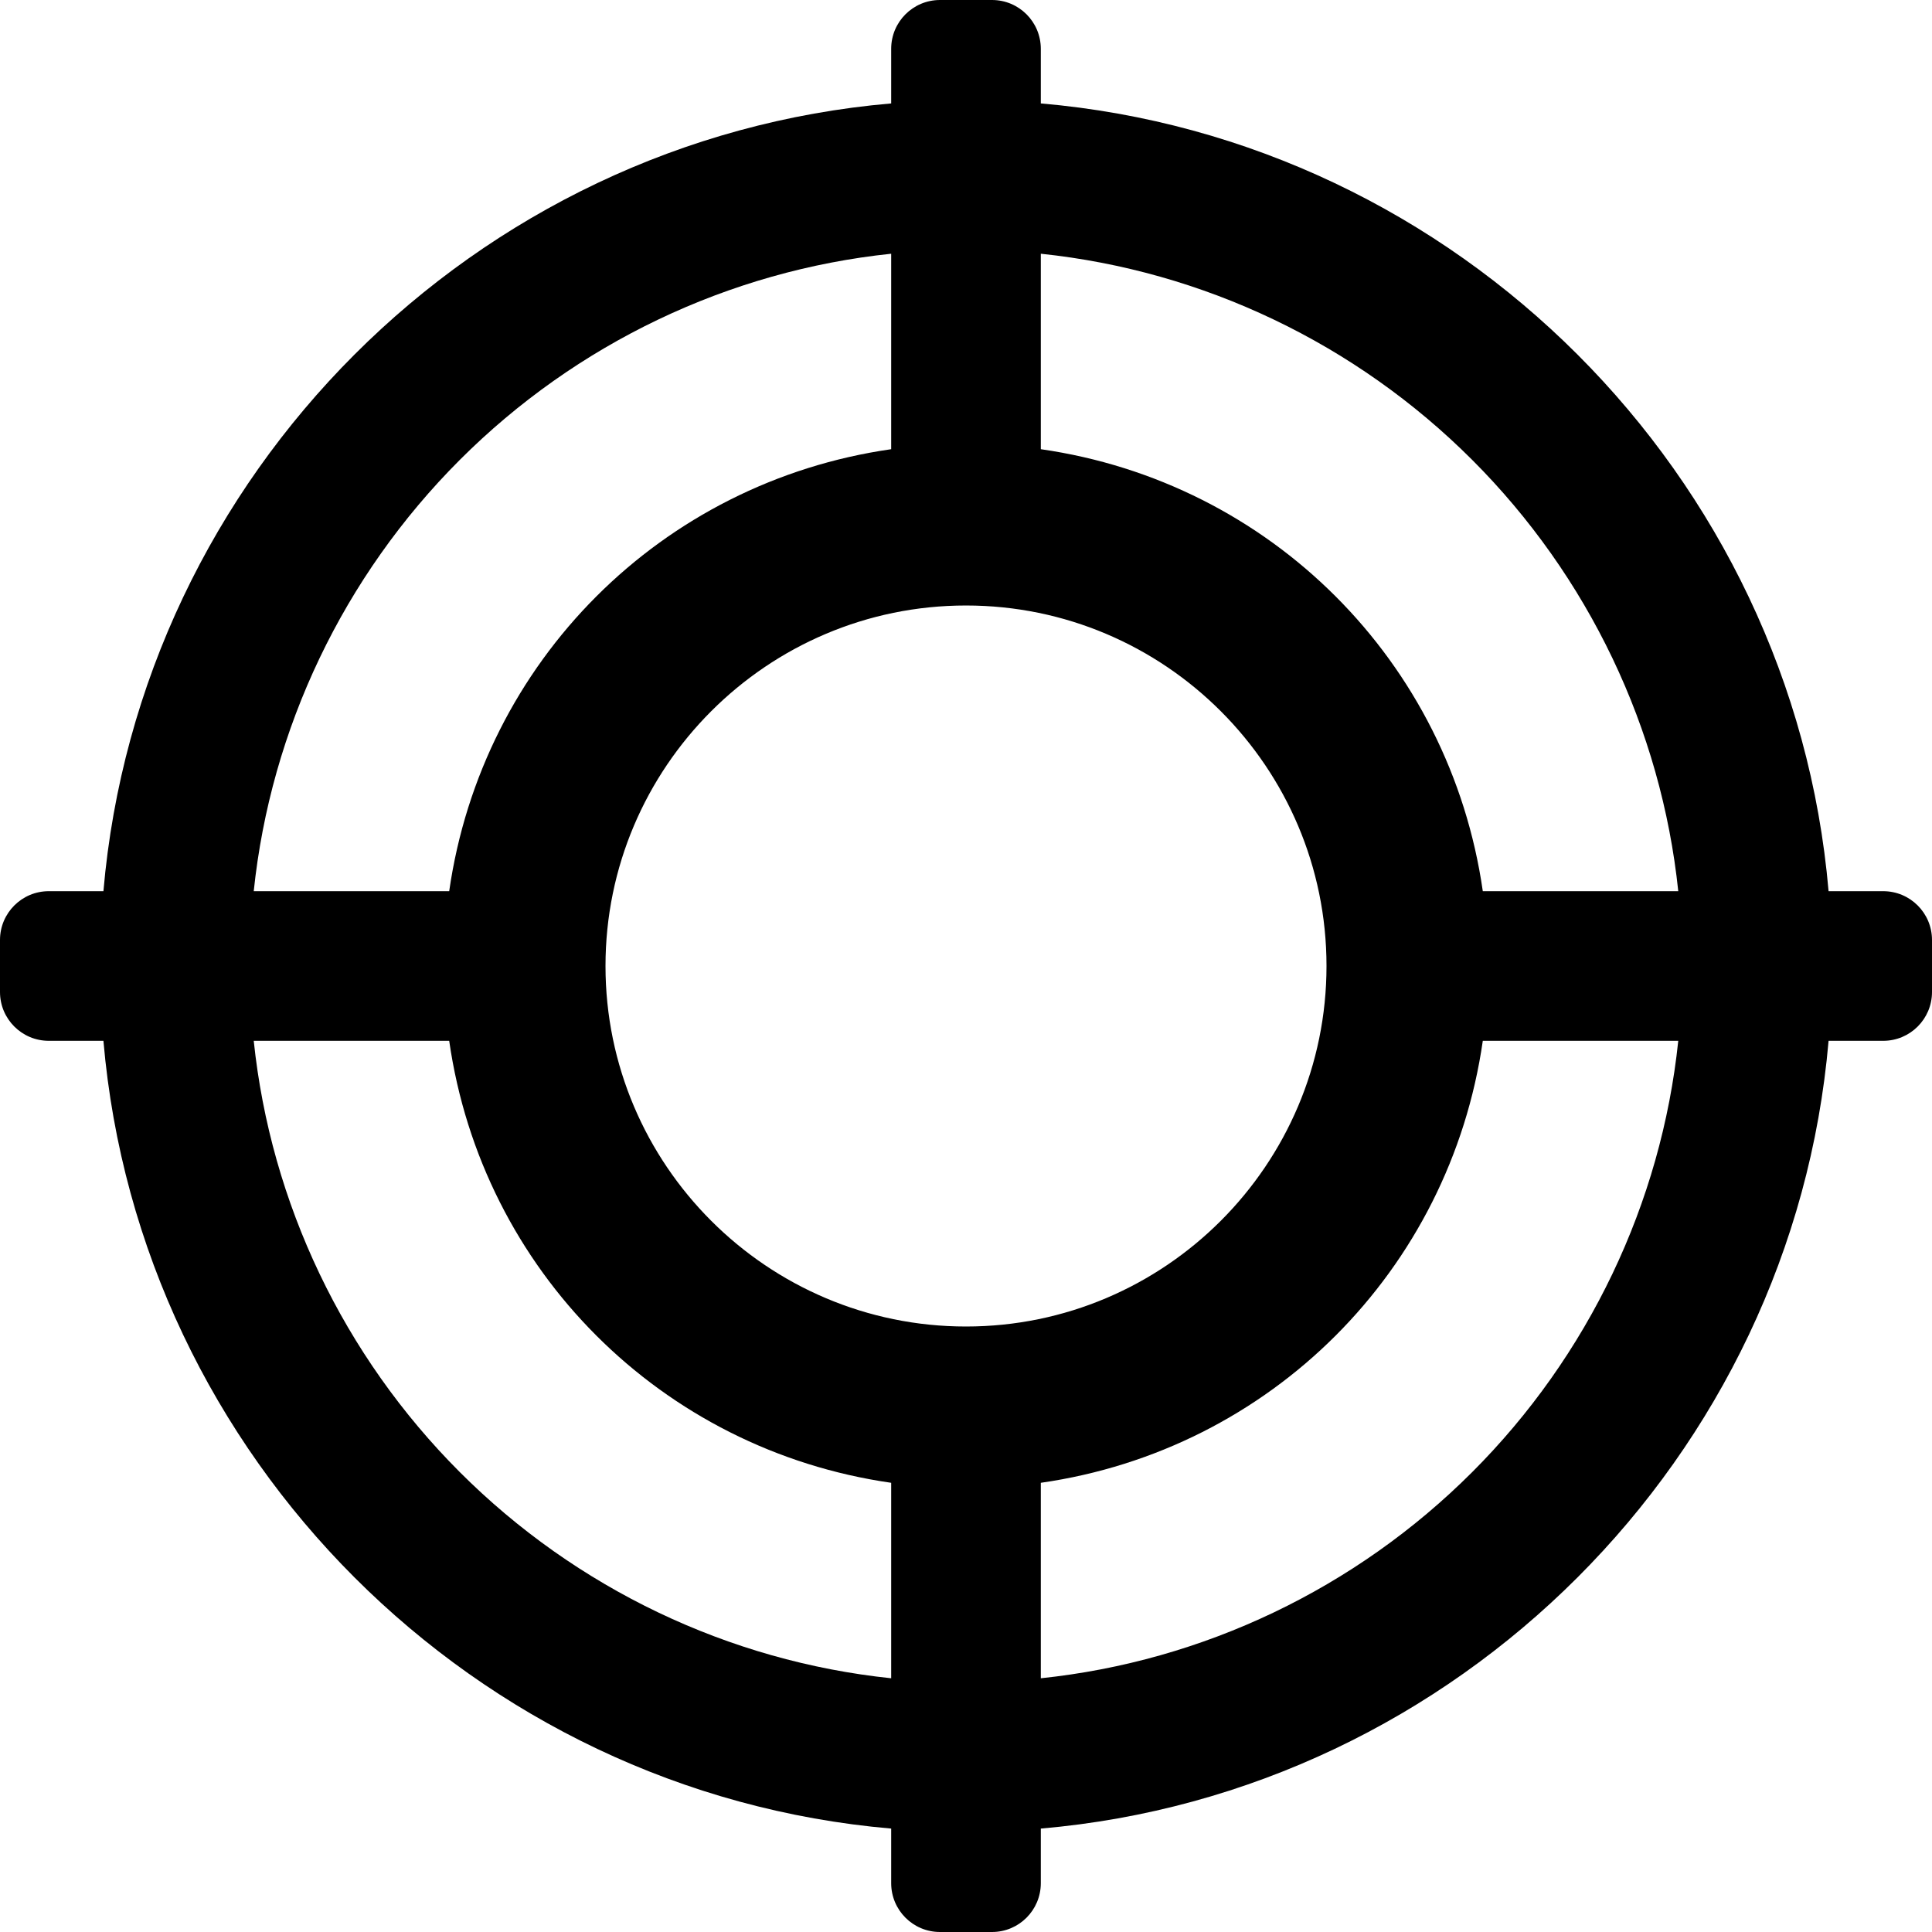
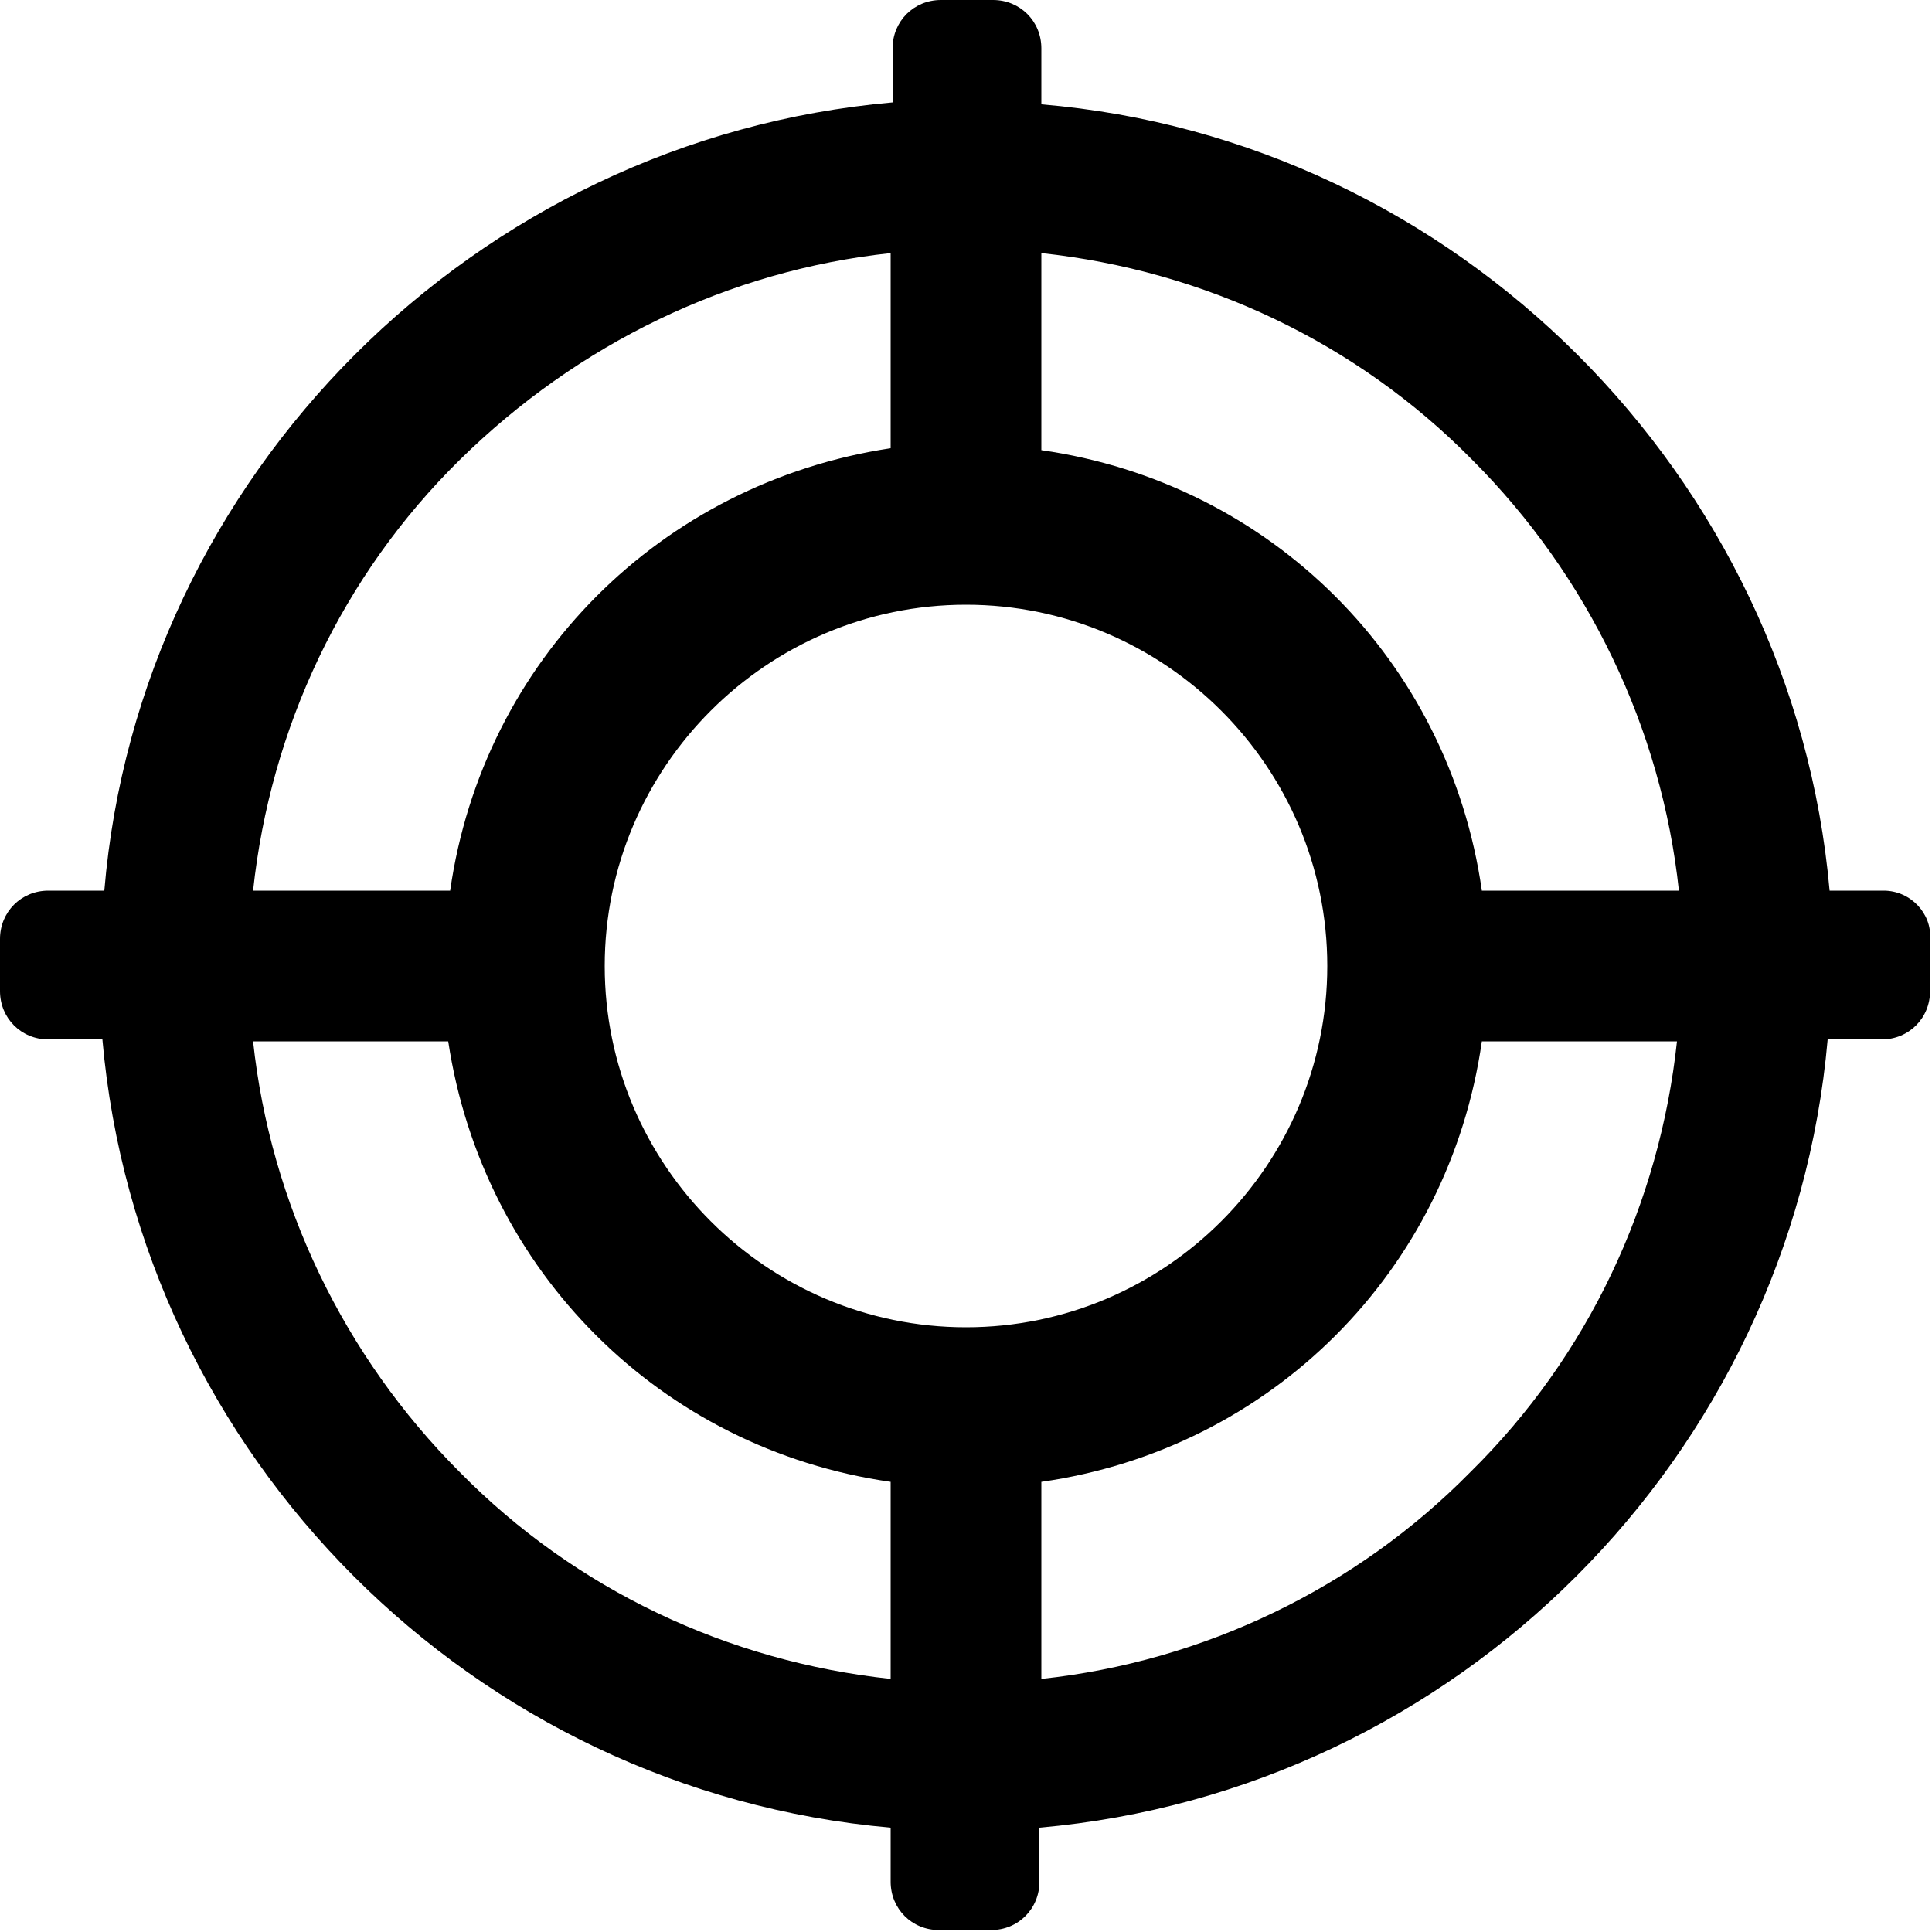
- <svg xmlns="http://www.w3.org/2000/svg" version="1.1" id="Capa_1" x="0px" y="0px" width="396px" height="396px" viewBox="0 0 396 396" style="enable-background:new 0 0 396 396;" xml:space="preserve">
+ <svg xmlns="http://www.w3.org/2000/svg" version="1.1" id="Calque_1" x="0px" y="0px" viewBox="0 0 100 100" style="enable-background:new 0 0 100 100;" xml:space="preserve">
  <g>
    <g>
-       <path d="M386,182.665h-11.199c-7.355-85.397-76.067-154.108-161.467-161.466V10c0-5.522-4.479-10-10-10h-10.669    c-5.522,0-10,4.478-10,10v11.199C97.268,28.556,28.557,97.268,21.199,182.665H10c-5.522,0-10,4.478-10,10v10.67    c0,5.522,4.478,10,10,10h11.199c7.357,85.396,76.068,154.108,161.466,161.466V386c0,5.521,4.478,10,10,10h10.669    c5.521,0,10-4.479,10-10v-11.199c85.397-7.355,154.109-76.067,161.467-161.466H386c5.522,0,10-4.478,10-10v-10.67    C396,187.143,391.522,182.665,386,182.665z M213.334,343.992v-40.064c47.104-6.761,83.832-43.487,90.594-90.593h40.064    c-3.481,33.285-18.407,64.572-42.247,88.411C277.905,325.586,246.618,340.512,213.334,343.992z M182.665,343.992    c-33.285-3.481-64.572-18.407-88.411-42.246s-38.765-55.126-42.246-88.411h40.064c6.761,47.103,43.49,83.832,90.593,90.593    V343.992L182.665,343.992z M182.665,52.008v40.064c-47.103,6.761-83.832,43.49-90.593,90.593H52.008    c3.481-33.285,18.407-64.572,42.246-88.411S149.38,55.489,182.665,52.008z M124.108,198c0-40.744,33.147-73.892,73.892-73.892    s73.892,33.147,73.892,73.892S238.744,271.893,198,271.893S124.108,238.744,124.108,198z M213.334,52.008    c33.284,3.48,64.571,18.406,88.411,42.246c23.84,23.839,38.766,55.126,42.247,88.411h-40.064    c-6.762-47.103-43.488-83.832-90.594-90.593V52.008L213.334,52.008z" />
+       <path d="M97.5,46.1h-2.8C92.8,24.6,75.4,7.2,53.9,5.4V2.5c0-1.4-1.1-2.5-2.5-2.5h-2.7c-1.4,0-2.5,1.1-2.5,2.5v2.8    C24.6,7.2,7.2,24.6,5.4,46.1H2.5c-1.4,0-2.5,1.1-2.5,2.5v2.7c0,1.4,1.1,2.5,2.5,2.5h2.8c1.9,21.6,19.2,38.9,40.8,40.8v2.8    c0,1.4,1.1,2.5,2.5,2.5h2.7c1.4,0,2.5-1.1,2.5-2.5v-2.8c21.6-1.9,38.9-19.2,40.8-40.8h2.8c1.4,0,2.5-1.1,2.5-2.5v-2.7    C100,47.3,98.9,46.1,97.5,46.1z M53.9,86.9V76.7C65.8,75,75,65.8,76.7,53.9h10.1c-0.9,8.4-4.6,16.3-10.7,22.3    C70.2,82.2,62.3,86,53.9,86.9z M46.1,86.9c-8.4-0.9-16.3-4.6-22.3-10.7c-6-6-9.8-13.9-10.7-22.3h10.1C25,65.8,34.2,75,46.1,76.7    V86.9L46.1,86.9z M46.1,13.1v10.1C34.2,25,25,34.2,23.3,46.1H13.1c0.9-8.4,4.6-16.3,10.7-22.3S37.7,14,46.1,13.1z M31.3,50    c0-10.3,8.4-18.7,18.7-18.7S68.7,39.7,68.7,50S60.3,68.7,50,68.7S31.3,60.3,31.3,50z M53.9,13.1c8.4,0.9,16.3,4.6,22.3,10.7    c6,6,9.8,13.9,10.7,22.3H76.7C75,34.2,65.8,25,53.9,23.3L53.9,13.1L53.9,13.1z" />
    </g>
  </g>
-   <g>
- </g>
-   <g>
- </g>
-   <g>
- </g>
-   <g>
- </g>
-   <g>
- </g>
-   <g>
- </g>
-   <g>
- </g>
-   <g>
- </g>
-   <g>
- </g>
-   <g>
- </g>
-   <g>
- </g>
-   <g>
- </g>
-   <g>
- </g>
-   <g>
- </g>
-   <g>
- </g>
</svg>
